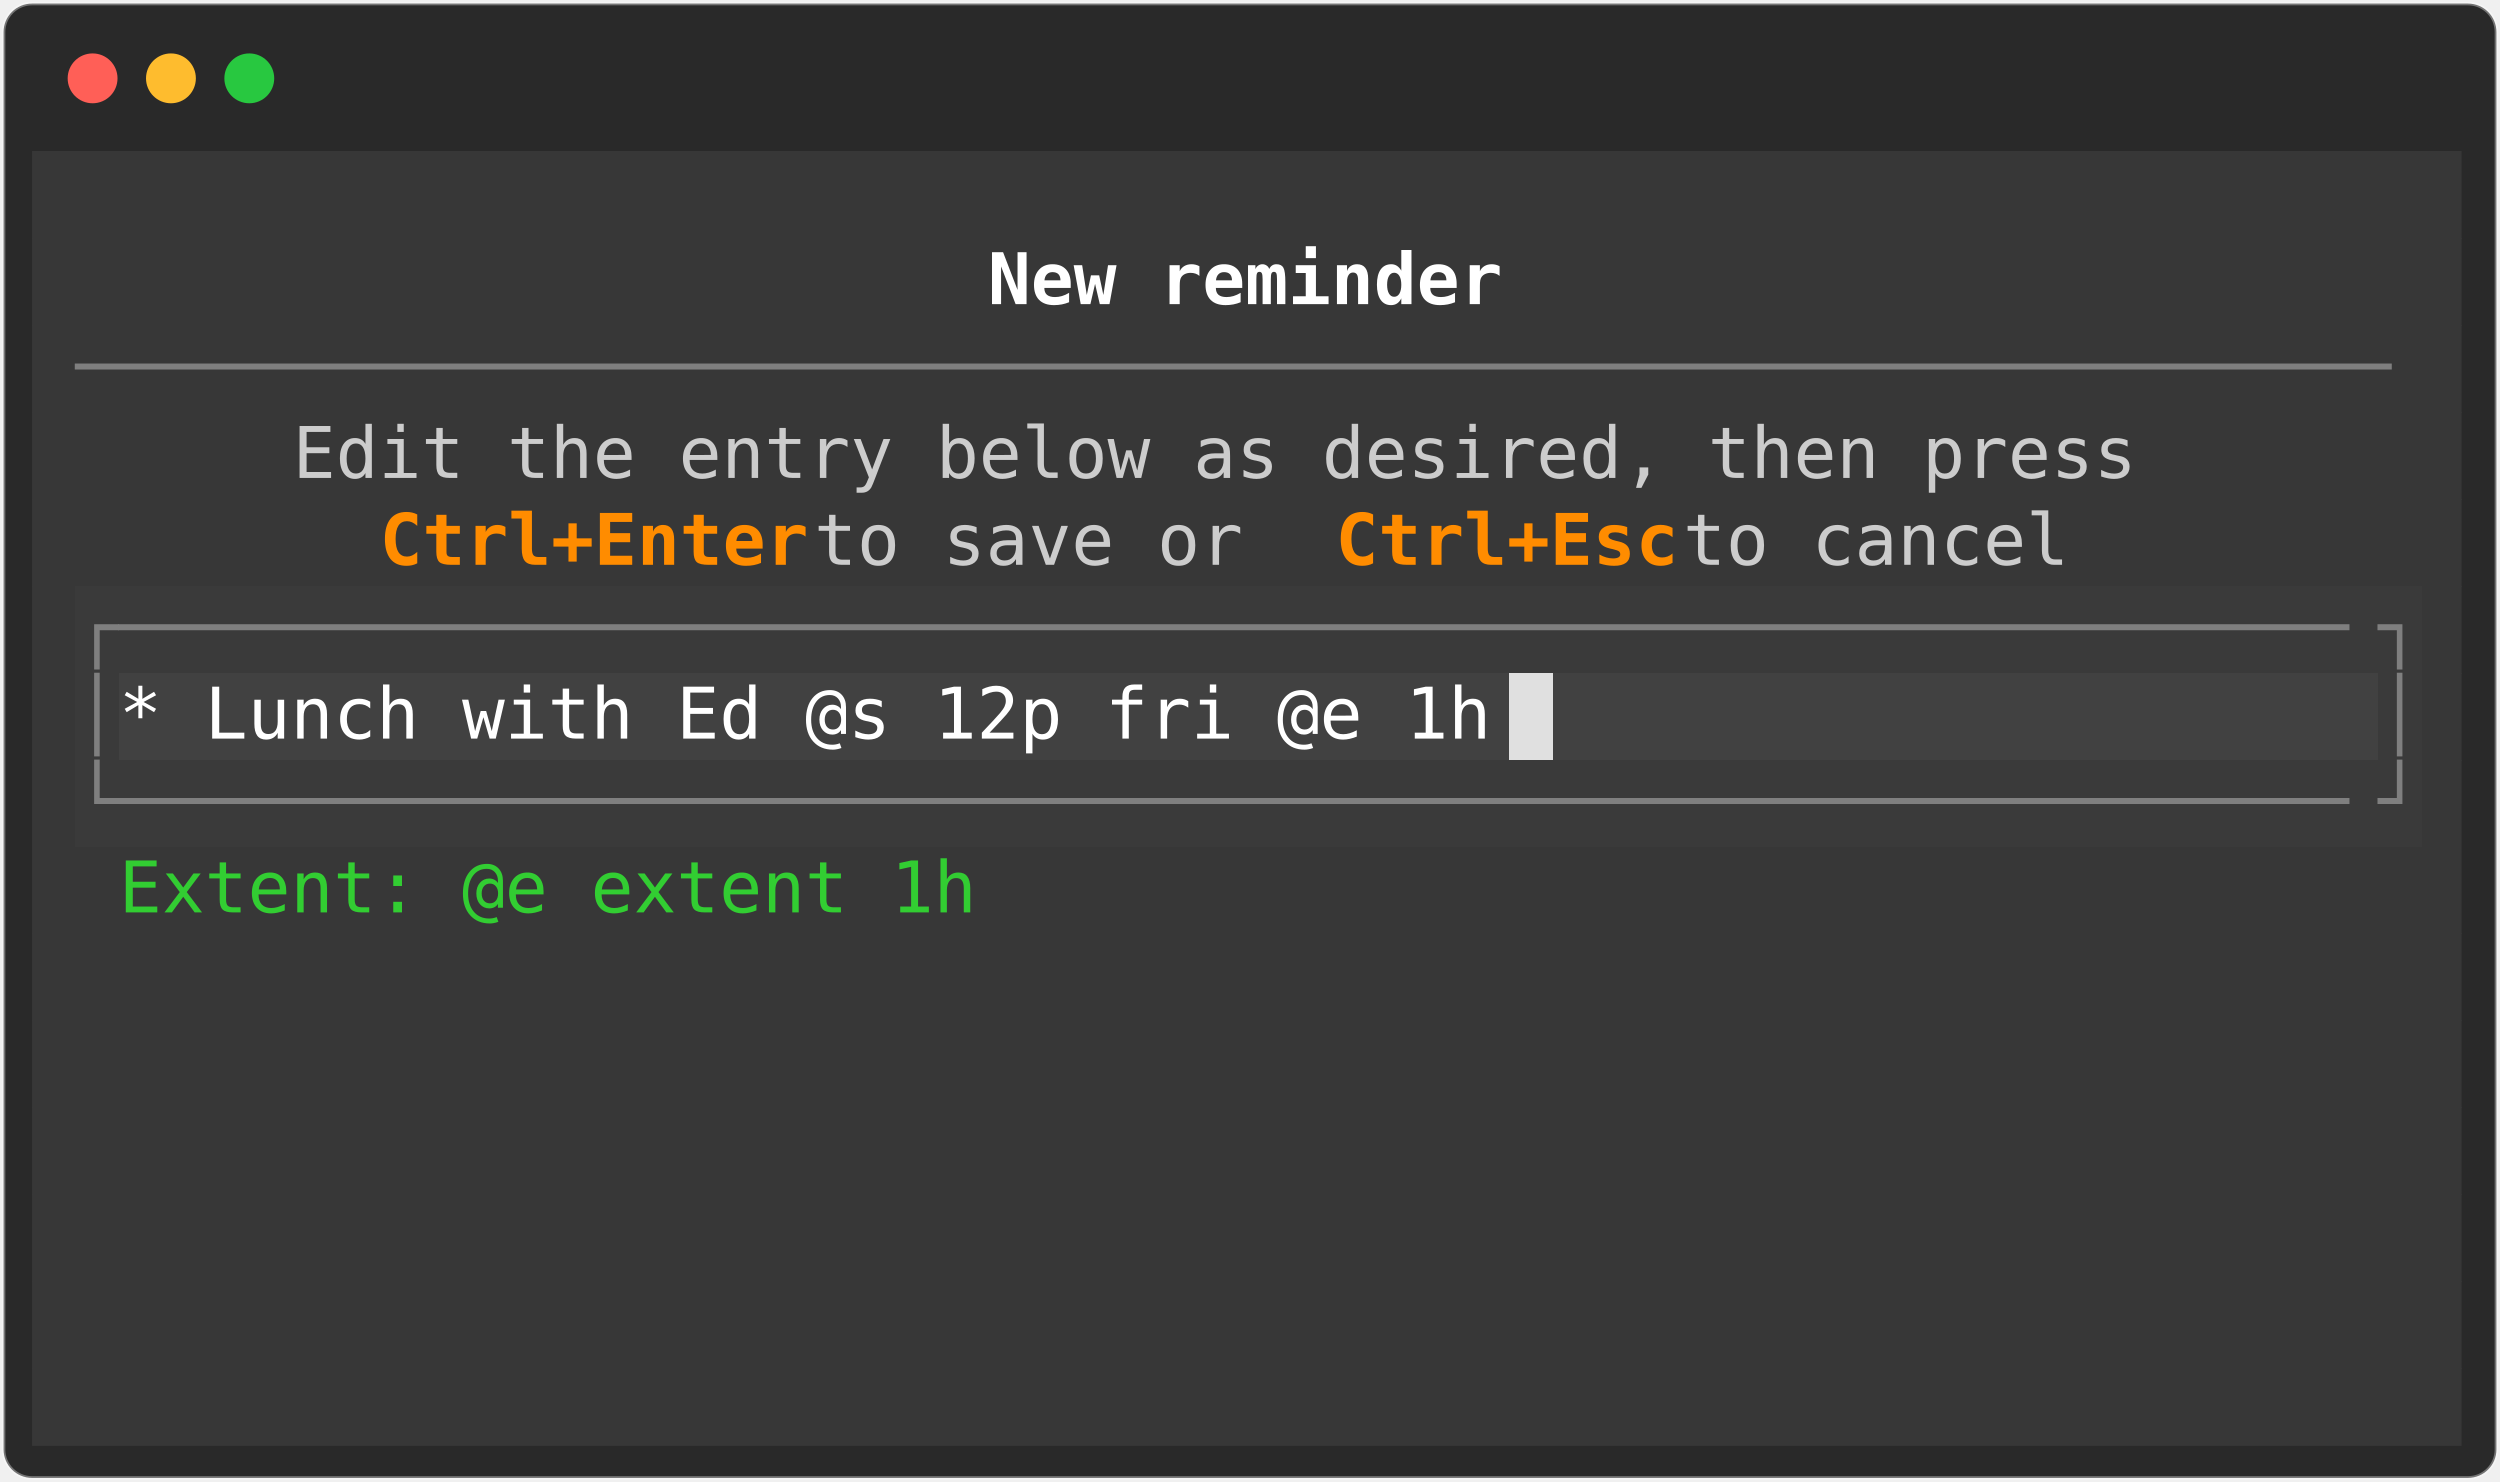
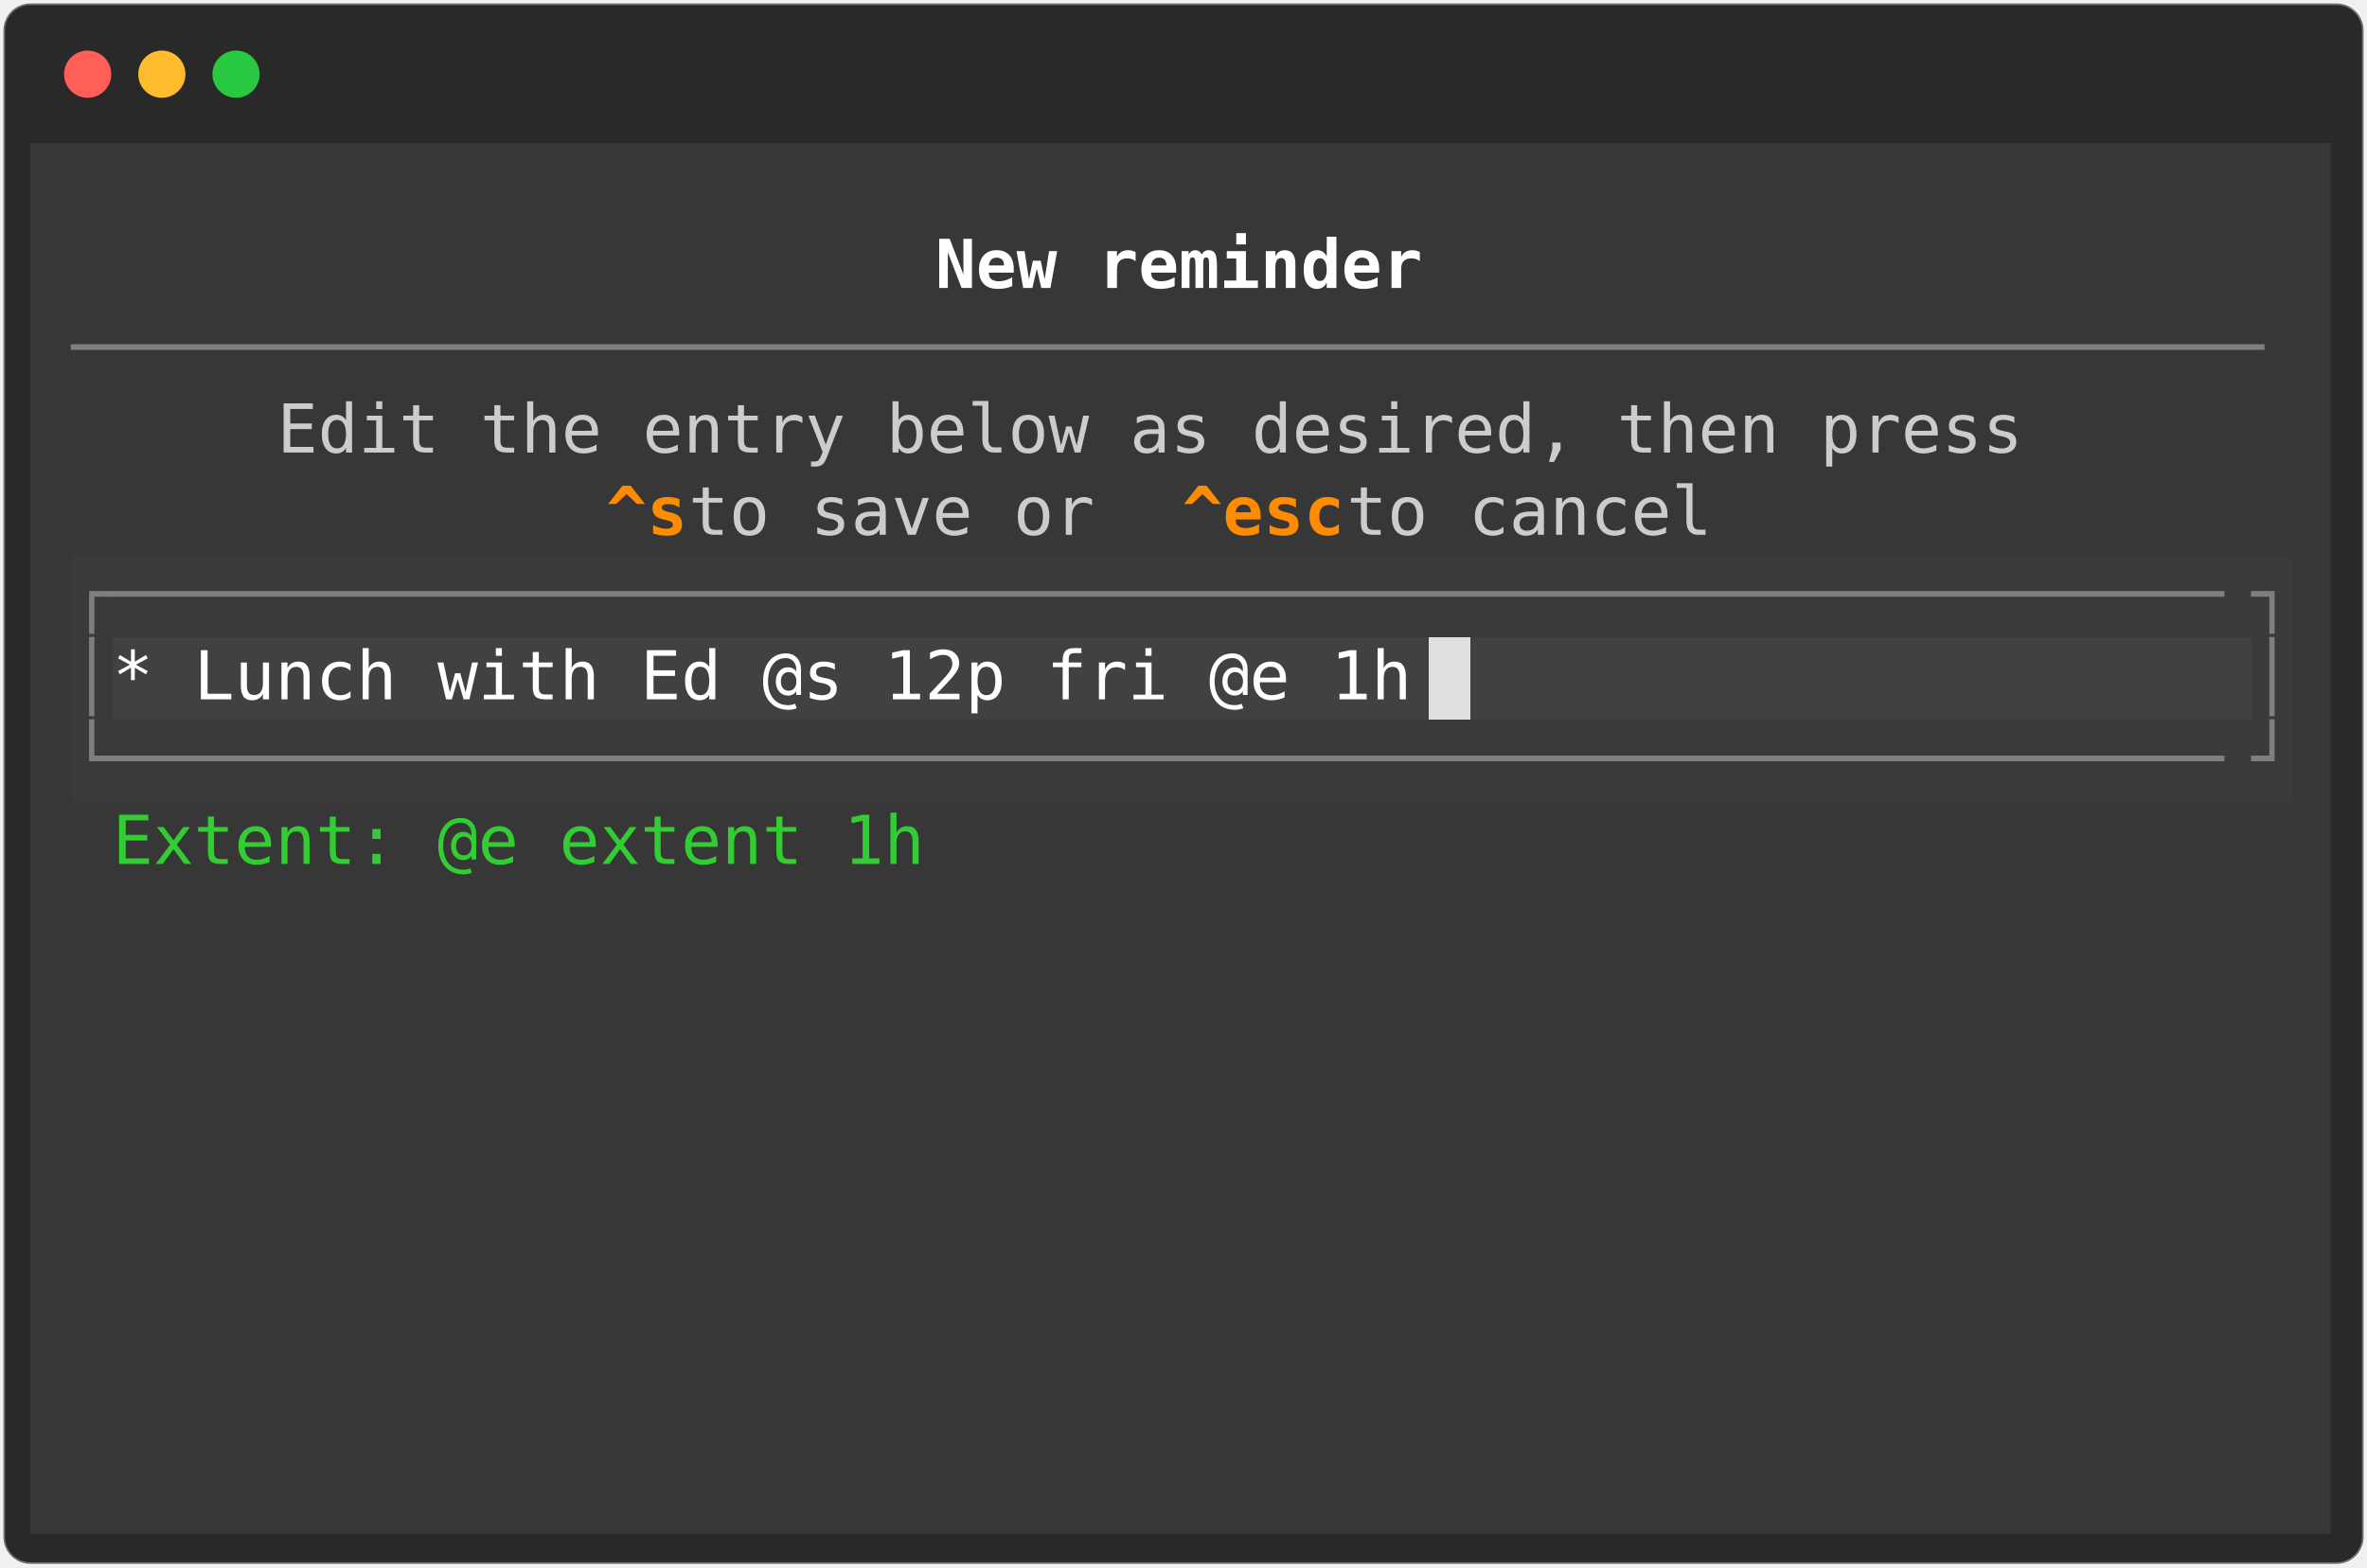
- <svg xmlns="http://www.w3.org/2000/svg" class="rich-terminal" viewBox="0 0 702 416.0">
+ <svg xmlns="http://www.w3.org/2000/svg" class="rich-terminal" viewBox="0 0 702 464.8">
  <style>

    @font-face {
        font-family: "Fira Code";
        src: local("FiraCode-Regular"),
                url("https://cdnjs.cloudflare.com/ajax/libs/firacode/6.2.0/woff2/FiraCode-Regular.woff2") format("woff2"),
                url("https://cdnjs.cloudflare.com/ajax/libs/firacode/6.2.0/woff/FiraCode-Regular.woff") format("woff");
        font-style: normal;
        font-weight: 400;
    }
    @font-face {
        font-family: "Fira Code";
        src: local("FiraCode-Bold"),
                url("https://cdnjs.cloudflare.com/ajax/libs/firacode/6.2.0/woff2/FiraCode-Bold.woff2") format("woff2"),
                url("https://cdnjs.cloudflare.com/ajax/libs/firacode/6.2.0/woff/FiraCode-Bold.woff") format("woff");
        font-style: bold;
        font-weight: 700;
    }

-     .terminal-1954060709-matrix {
+     .terminal-3488974741-matrix {
        font-family: Fira Code, monospace;
        font-size: 20px;
        line-height: 24.4px;
        font-variant-east-asian: full-width;
    }

-     .terminal-1954060709-title {
+     .terminal-3488974741-title {
        font-size: 18px;
        font-weight: bold;
        font-family: arial;
    }

-     .terminal-1954060709-r1 { fill: #c5c8c6 }
- .terminal-1954060709-r2 { fill: #ffffff;font-weight: bold }
- .terminal-1954060709-r3 { fill: #7f7f7f }
- .terminal-1954060709-r4 { fill: #cccccc }
- .terminal-1954060709-r5 { fill: #ff8c00;font-weight: bold }
- .terminal-1954060709-r6 { fill: #ffffff }
- .terminal-1954060709-r7 { fill: #121212 }
- .terminal-1954060709-r8 { fill: #32cd32 }
+     .terminal-3488974741-r1 { fill: #c5c8c6 }
+ .terminal-3488974741-r2 { fill: #ffffff;font-weight: bold }
+ .terminal-3488974741-r3 { fill: #7f7f7f }
+ .terminal-3488974741-r4 { fill: #cccccc }
+ .terminal-3488974741-r5 { fill: #ff8c00;font-weight: bold }
+ .terminal-3488974741-r6 { fill: #ffffff }
+ .terminal-3488974741-r7 { fill: #121212 }
+ .terminal-3488974741-r8 { fill: #32cd32 }
    </style>
  <defs>
-     <clipPath id="terminal-1954060709-clip-terminal">
-       <rect x="0" y="0" width="682.2" height="365.0" />
-     </clipPath>
-     <clipPath id="terminal-1954060709-line-0">
+     <clipPath id="terminal-3488974741-clip-terminal">
+       <rect x="0" y="0" width="682.2" height="413.8" />
+     </clipPath>
+     <clipPath id="terminal-3488974741-line-0">
      <rect x="0" y="1.5" width="683.2" height="24.65" />
    </clipPath>
-     <clipPath id="terminal-1954060709-line-1">
+     <clipPath id="terminal-3488974741-line-1">
      <rect x="0" y="25.9" width="683.2" height="24.65" />
    </clipPath>
-     <clipPath id="terminal-1954060709-line-2">
+     <clipPath id="terminal-3488974741-line-2">
      <rect x="0" y="50.3" width="683.2" height="24.65" />
    </clipPath>
-     <clipPath id="terminal-1954060709-line-3">
+     <clipPath id="terminal-3488974741-line-3">
      <rect x="0" y="74.7" width="683.2" height="24.65" />
    </clipPath>
-     <clipPath id="terminal-1954060709-line-4">
+     <clipPath id="terminal-3488974741-line-4">
      <rect x="0" y="99.1" width="683.2" height="24.65" />
    </clipPath>
-     <clipPath id="terminal-1954060709-line-5">
+     <clipPath id="terminal-3488974741-line-5">
      <rect x="0" y="123.5" width="683.2" height="24.65" />
    </clipPath>
-     <clipPath id="terminal-1954060709-line-6">
+     <clipPath id="terminal-3488974741-line-6">
      <rect x="0" y="147.9" width="683.2" height="24.65" />
    </clipPath>
-     <clipPath id="terminal-1954060709-line-7">
+     <clipPath id="terminal-3488974741-line-7">
      <rect x="0" y="172.3" width="683.2" height="24.65" />
    </clipPath>
-     <clipPath id="terminal-1954060709-line-8">
+     <clipPath id="terminal-3488974741-line-8">
      <rect x="0" y="196.7" width="683.2" height="24.65" />
    </clipPath>
-     <clipPath id="terminal-1954060709-line-9">
+     <clipPath id="terminal-3488974741-line-9">
      <rect x="0" y="221.1" width="683.2" height="24.65" />
    </clipPath>
-     <clipPath id="terminal-1954060709-line-10">
+     <clipPath id="terminal-3488974741-line-10">
      <rect x="0" y="245.5" width="683.2" height="24.65" />
    </clipPath>
-     <clipPath id="terminal-1954060709-line-11">
+     <clipPath id="terminal-3488974741-line-11">
      <rect x="0" y="269.9" width="683.2" height="24.65" />
    </clipPath>
-     <clipPath id="terminal-1954060709-line-12">
+     <clipPath id="terminal-3488974741-line-12">
      <rect x="0" y="294.3" width="683.2" height="24.65" />
    </clipPath>
-     <clipPath id="terminal-1954060709-line-13">
+     <clipPath id="terminal-3488974741-line-13">
      <rect x="0" y="318.7" width="683.2" height="24.65" />
    </clipPath>
+     <clipPath id="terminal-3488974741-line-14">
+       <rect x="0" y="343.1" width="683.2" height="24.65" />
+     </clipPath>
+     <clipPath id="terminal-3488974741-line-15">
+       <rect x="0" y="367.5" width="683.2" height="24.65" />
+     </clipPath>
  </defs>
-   <rect fill="#292929" stroke="rgba(255,255,255,0.35)" stroke-width="1" x="1" y="1" width="700" height="414" rx="8" />
+   <rect fill="#292929" stroke="rgba(255,255,255,0.35)" stroke-width="1" x="1" y="1" width="700" height="462.8" rx="8" />
  <g transform="translate(26,22)">
    <circle cx="0" cy="0" r="7" fill="#ff5f57" />
    <circle cx="22" cy="0" r="7" fill="#febc2e" />
    <circle cx="44" cy="0" r="7" fill="#28c840" />
  </g>
-   <g transform="translate(9, 41)" clip-path="url(#terminal-1954060709-clip-terminal)">
+   <g transform="translate(9, 41)" clip-path="url(#terminal-3488974741-clip-terminal)">
    <rect fill="#373737" x="0" y="1.5" width="12.2" height="24.65" shape-rendering="crispEdges" />
    <rect fill="#373737" x="12.2" y="1.5" width="658.8" height="24.65" shape-rendering="crispEdges" />
    <rect fill="#373737" x="671" y="1.5" width="12.2" height="24.65" shape-rendering="crispEdges" />
    <rect fill="#373737" x="0" y="25.9" width="12.2" height="24.65" shape-rendering="crispEdges" />
    <rect fill="#373737" x="12.2" y="25.9" width="12.2" height="24.65" shape-rendering="crispEdges" />
    <rect fill="#373737" x="24.4" y="25.9" width="244" height="24.65" shape-rendering="crispEdges" />
    <rect fill="#373737" x="268.4" y="25.9" width="146.4" height="24.65" shape-rendering="crispEdges" />
    <rect fill="#373737" x="414.8" y="25.9" width="244" height="24.65" shape-rendering="crispEdges" />
    <rect fill="#373737" x="658.8" y="25.9" width="12.2" height="24.65" shape-rendering="crispEdges" />
    <rect fill="#373737" x="671" y="25.9" width="12.2" height="24.65" shape-rendering="crispEdges" />
    <rect fill="#373737" x="0" y="50.3" width="12.2" height="24.65" shape-rendering="crispEdges" />
    <rect fill="#373737" x="12.2" y="50.3" width="658.8" height="24.65" shape-rendering="crispEdges" />
    <rect fill="#373737" x="671" y="50.3" width="12.2" height="24.65" shape-rendering="crispEdges" />
    <rect fill="#373737" x="0" y="74.7" width="12.2" height="24.65" shape-rendering="crispEdges" />
    <rect fill="#373737" x="12.2" y="74.7" width="12.2" height="24.65" shape-rendering="crispEdges" />
    <rect fill="#373737" x="24.4" y="74.7" width="48.8" height="24.65" shape-rendering="crispEdges" />
    <rect fill="#373737" x="73.2" y="74.7" width="524.6" height="24.65" shape-rendering="crispEdges" />
    <rect fill="#373737" x="597.8" y="74.7" width="61" height="24.65" shape-rendering="crispEdges" />
    <rect fill="#373737" x="658.8" y="74.7" width="12.2" height="24.65" shape-rendering="crispEdges" />
    <rect fill="#373737" x="671" y="74.7" width="12.2" height="24.65" shape-rendering="crispEdges" />
    <rect fill="#373737" x="0" y="99.1" width="12.2" height="24.65" shape-rendering="crispEdges" />
    <rect fill="#373737" x="12.2" y="99.1" width="12.2" height="24.65" shape-rendering="crispEdges" />
-     <rect fill="#373737" x="24.4" y="99.1" width="73.2" height="24.65" shape-rendering="crispEdges" />
-     <rect fill="#373737" x="97.6" y="99.1" width="122" height="24.65" shape-rendering="crispEdges" />
-     <rect fill="#373737" x="219.6" y="99.1" width="146.4" height="24.65" shape-rendering="crispEdges" />
-     <rect fill="#373737" x="366" y="99.1" width="97.6" height="24.65" shape-rendering="crispEdges" />
-     <rect fill="#373737" x="463.6" y="99.1" width="122" height="24.65" shape-rendering="crispEdges" />
-     <rect fill="#373737" x="585.6" y="99.1" width="73.2" height="24.65" shape-rendering="crispEdges" />
+     <rect fill="#373737" x="24.4" y="99.1" width="146.4" height="24.65" shape-rendering="crispEdges" />
+     <rect fill="#373737" x="170.8" y="99.1" width="24.4" height="24.65" shape-rendering="crispEdges" />
+     <rect fill="#373737" x="195.2" y="99.1" width="146.4" height="24.65" shape-rendering="crispEdges" />
+     <rect fill="#373737" x="341.6" y="99.1" width="48.8" height="24.65" shape-rendering="crispEdges" />
+     <rect fill="#373737" x="390.4" y="99.1" width="122" height="24.65" shape-rendering="crispEdges" />
+     <rect fill="#373737" x="512.4" y="99.1" width="146.4" height="24.65" shape-rendering="crispEdges" />
    <rect fill="#373737" x="658.8" y="99.1" width="12.2" height="24.65" shape-rendering="crispEdges" />
    <rect fill="#373737" x="671" y="99.1" width="12.2" height="24.65" shape-rendering="crispEdges" />
    <rect fill="#373737" x="0" y="123.5" width="12.2" height="24.65" shape-rendering="crispEdges" />
    <rect fill="#3a3a3a" x="12.2" y="123.5" width="12.2" height="24.65" shape-rendering="crispEdges" />
    <rect fill="#3a3a3a" x="24.4" y="123.5" width="634.4" height="24.65" shape-rendering="crispEdges" />
    <rect fill="#3a3a3a" x="658.8" y="123.5" width="12.2" height="24.65" shape-rendering="crispEdges" />
    <rect fill="#373737" x="671" y="123.5" width="12.2" height="24.65" shape-rendering="crispEdges" />
    <rect fill="#373737" x="0" y="147.9" width="12.2" height="24.65" shape-rendering="crispEdges" />
    <rect fill="#3a3a3a" x="12.2" y="147.9" width="12.2" height="24.65" shape-rendering="crispEdges" />
    <rect fill="#414141" x="24.4" y="147.9" width="390.4" height="24.65" shape-rendering="crispEdges" />
    <rect fill="#e0e0e0" x="414.8" y="147.9" width="12.2" height="24.65" shape-rendering="crispEdges" />
    <rect fill="#414141" x="427" y="147.9" width="231.8" height="24.65" shape-rendering="crispEdges" />
    <rect fill="#3a3a3a" x="658.8" y="147.9" width="12.2" height="24.65" shape-rendering="crispEdges" />
    <rect fill="#373737" x="671" y="147.9" width="12.2" height="24.65" shape-rendering="crispEdges" />
    <rect fill="#373737" x="0" y="172.3" width="12.2" height="24.65" shape-rendering="crispEdges" />
    <rect fill="#3a3a3a" x="12.2" y="172.3" width="12.2" height="24.65" shape-rendering="crispEdges" />
    <rect fill="#3a3a3a" x="24.4" y="172.3" width="634.4" height="24.65" shape-rendering="crispEdges" />
    <rect fill="#3a3a3a" x="658.8" y="172.3" width="12.2" height="24.65" shape-rendering="crispEdges" />
    <rect fill="#373737" x="671" y="172.3" width="12.2" height="24.65" shape-rendering="crispEdges" />
    <rect fill="#373737" x="0" y="196.7" width="12.2" height="24.65" shape-rendering="crispEdges" />
    <rect fill="#373737" x="12.2" y="196.7" width="12.2" height="24.65" shape-rendering="crispEdges" />
    <rect fill="#373737" x="24.4" y="196.7" width="244" height="24.65" shape-rendering="crispEdges" />
    <rect fill="#373737" x="268.4" y="196.7" width="390.4" height="24.65" shape-rendering="crispEdges" />
    <rect fill="#373737" x="658.8" y="196.7" width="12.2" height="24.65" shape-rendering="crispEdges" />
    <rect fill="#373737" x="671" y="196.7" width="12.2" height="24.65" shape-rendering="crispEdges" />
    <rect fill="#373737" x="0" y="221.1" width="12.2" height="24.65" shape-rendering="crispEdges" />
    <rect fill="#373737" x="12.2" y="221.1" width="658.8" height="24.65" shape-rendering="crispEdges" />
    <rect fill="#373737" x="671" y="221.1" width="12.2" height="24.65" shape-rendering="crispEdges" />
    <rect fill="#373737" x="0" y="245.5" width="12.2" height="24.65" shape-rendering="crispEdges" />
    <rect fill="#373737" x="12.2" y="245.5" width="658.8" height="24.65" shape-rendering="crispEdges" />
    <rect fill="#373737" x="671" y="245.5" width="12.2" height="24.65" shape-rendering="crispEdges" />
    <rect fill="#373737" x="0" y="269.9" width="12.2" height="24.65" shape-rendering="crispEdges" />
    <rect fill="#373737" x="12.2" y="269.9" width="658.8" height="24.65" shape-rendering="crispEdges" />
    <rect fill="#373737" x="671" y="269.9" width="12.2" height="24.65" shape-rendering="crispEdges" />
    <rect fill="#373737" x="0" y="294.3" width="12.2" height="24.65" shape-rendering="crispEdges" />
    <rect fill="#373737" x="12.2" y="294.3" width="658.8" height="24.65" shape-rendering="crispEdges" />
    <rect fill="#373737" x="671" y="294.3" width="12.2" height="24.65" shape-rendering="crispEdges" />
    <rect fill="#373737" x="0" y="318.7" width="12.2" height="24.65" shape-rendering="crispEdges" />
    <rect fill="#373737" x="12.2" y="318.7" width="658.8" height="24.65" shape-rendering="crispEdges" />
    <rect fill="#373737" x="671" y="318.7" width="12.2" height="24.65" shape-rendering="crispEdges" />
    <rect fill="#373737" x="0" y="343.1" width="12.2" height="24.65" shape-rendering="crispEdges" />
    <rect fill="#373737" x="12.2" y="343.1" width="658.8" height="24.65" shape-rendering="crispEdges" />
    <rect fill="#373737" x="671" y="343.1" width="12.2" height="24.65" shape-rendering="crispEdges" />
-     <g class="terminal-1954060709-matrix">
-       <text class="terminal-1954060709-r1" x="683.2" y="20" textLength="12.2" clip-path="url(#terminal-1954060709-line-0)">
- </text>
-       <text class="terminal-1954060709-r2" x="268.4" y="44.4" textLength="146.4" clip-path="url(#terminal-1954060709-line-1)">New reminder</text>
-       <text class="terminal-1954060709-r1" x="683.2" y="44.4" textLength="12.2" clip-path="url(#terminal-1954060709-line-1)">
- </text>
-       <text class="terminal-1954060709-r3" x="12.2" y="68.8" textLength="658.8" clip-path="url(#terminal-1954060709-line-2)">──────────────────────────────────────────────────────</text>
-       <text class="terminal-1954060709-r1" x="683.2" y="68.8" textLength="12.2" clip-path="url(#terminal-1954060709-line-2)">
- </text>
-       <text class="terminal-1954060709-r4" x="73.2" y="93.2" textLength="524.6" clip-path="url(#terminal-1954060709-line-3)">Edit the entry below as desired, then press</text>
-       <text class="terminal-1954060709-r1" x="683.2" y="93.2" textLength="12.2" clip-path="url(#terminal-1954060709-line-3)">
- </text>
-       <text class="terminal-1954060709-r5" x="97.6" y="117.6" textLength="122" clip-path="url(#terminal-1954060709-line-4)">Ctrl+Enter</text>
-       <text class="terminal-1954060709-r4" x="219.6" y="117.6" textLength="146.4" clip-path="url(#terminal-1954060709-line-4)"> to save or </text>
-       <text class="terminal-1954060709-r5" x="366" y="117.6" textLength="97.6" clip-path="url(#terminal-1954060709-line-4)">Ctrl+Esc</text>
-       <text class="terminal-1954060709-r4" x="463.6" y="117.6" textLength="122" clip-path="url(#terminal-1954060709-line-4)"> to cancel</text>
-       <text class="terminal-1954060709-r1" x="683.2" y="117.6" textLength="12.2" clip-path="url(#terminal-1954060709-line-4)">
- </text>
-       <text class="terminal-1954060709-r3" x="12.2" y="142" textLength="12.2" clip-path="url(#terminal-1954060709-line-5)">┌</text>
-       <text class="terminal-1954060709-r3" x="24.4" y="142" textLength="634.4" clip-path="url(#terminal-1954060709-line-5)">────────────────────────────────────────────────────</text>
-       <text class="terminal-1954060709-r3" x="658.8" y="142" textLength="12.2" clip-path="url(#terminal-1954060709-line-5)">┐</text>
-       <text class="terminal-1954060709-r1" x="683.2" y="142" textLength="12.2" clip-path="url(#terminal-1954060709-line-5)">
- </text>
-       <text class="terminal-1954060709-r3" x="12.2" y="166.4" textLength="12.2" clip-path="url(#terminal-1954060709-line-6)">│</text>
-       <text class="terminal-1954060709-r6" x="24.4" y="166.4" textLength="390.4" clip-path="url(#terminal-1954060709-line-6)">* Lunch with Ed @s 12p fri @e 1h</text>
-       <text class="terminal-1954060709-r3" x="658.8" y="166.4" textLength="12.2" clip-path="url(#terminal-1954060709-line-6)">│</text>
-       <text class="terminal-1954060709-r1" x="683.2" y="166.4" textLength="12.2" clip-path="url(#terminal-1954060709-line-6)">
- </text>
-       <text class="terminal-1954060709-r3" x="12.2" y="190.8" textLength="12.2" clip-path="url(#terminal-1954060709-line-7)">└</text>
-       <text class="terminal-1954060709-r3" x="24.4" y="190.8" textLength="634.4" clip-path="url(#terminal-1954060709-line-7)">────────────────────────────────────────────────────</text>
-       <text class="terminal-1954060709-r3" x="658.8" y="190.8" textLength="12.2" clip-path="url(#terminal-1954060709-line-7)">┘</text>
-       <text class="terminal-1954060709-r1" x="683.2" y="190.8" textLength="12.2" clip-path="url(#terminal-1954060709-line-7)">
- </text>
-       <text class="terminal-1954060709-r8" x="24.4" y="215.2" textLength="244" clip-path="url(#terminal-1954060709-line-8)">Extent: @e extent 1h</text>
-       <text class="terminal-1954060709-r1" x="683.2" y="215.2" textLength="12.2" clip-path="url(#terminal-1954060709-line-8)">
- </text>
-       <text class="terminal-1954060709-r1" x="683.2" y="239.6" textLength="12.2" clip-path="url(#terminal-1954060709-line-9)">
- </text>
-       <text class="terminal-1954060709-r1" x="683.2" y="264" textLength="12.2" clip-path="url(#terminal-1954060709-line-10)">
- </text>
-       <text class="terminal-1954060709-r1" x="683.2" y="288.4" textLength="12.2" clip-path="url(#terminal-1954060709-line-11)">
- </text>
-       <text class="terminal-1954060709-r1" x="683.2" y="312.8" textLength="12.2" clip-path="url(#terminal-1954060709-line-12)">
- </text>
-       <text class="terminal-1954060709-r1" x="683.2" y="337.2" textLength="12.2" clip-path="url(#terminal-1954060709-line-13)">
+     <rect fill="#373737" x="0" y="367.5" width="12.2" height="24.65" shape-rendering="crispEdges" />
+     <rect fill="#373737" x="12.2" y="367.5" width="658.8" height="24.65" shape-rendering="crispEdges" />
+     <rect fill="#373737" x="671" y="367.5" width="12.2" height="24.65" shape-rendering="crispEdges" />
+     <rect fill="#373737" x="0" y="391.9" width="12.2" height="24.65" shape-rendering="crispEdges" />
+     <rect fill="#373737" x="12.2" y="391.9" width="658.8" height="24.65" shape-rendering="crispEdges" />
+     <rect fill="#373737" x="671" y="391.9" width="12.2" height="24.65" shape-rendering="crispEdges" />
+     <g class="terminal-3488974741-matrix">
+       <text class="terminal-3488974741-r1" x="683.2" y="20" textLength="12.2" clip-path="url(#terminal-3488974741-line-0)">
+ </text>
+       <text class="terminal-3488974741-r2" x="268.4" y="44.4" textLength="146.4" clip-path="url(#terminal-3488974741-line-1)">New reminder</text>
+       <text class="terminal-3488974741-r1" x="683.2" y="44.4" textLength="12.2" clip-path="url(#terminal-3488974741-line-1)">
+ </text>
+       <text class="terminal-3488974741-r3" x="12.2" y="68.8" textLength="658.8" clip-path="url(#terminal-3488974741-line-2)">──────────────────────────────────────────────────────</text>
+       <text class="terminal-3488974741-r1" x="683.2" y="68.8" textLength="12.2" clip-path="url(#terminal-3488974741-line-2)">
+ </text>
+       <text class="terminal-3488974741-r4" x="73.2" y="93.2" textLength="524.6" clip-path="url(#terminal-3488974741-line-3)">Edit the entry below as desired, then press</text>
+       <text class="terminal-3488974741-r1" x="683.2" y="93.2" textLength="12.2" clip-path="url(#terminal-3488974741-line-3)">
+ </text>
+       <text class="terminal-3488974741-r5" x="170.8" y="117.6" textLength="24.4" clip-path="url(#terminal-3488974741-line-4)">^s</text>
+       <text class="terminal-3488974741-r4" x="195.2" y="117.6" textLength="146.4" clip-path="url(#terminal-3488974741-line-4)"> to save or </text>
+       <text class="terminal-3488974741-r5" x="341.6" y="117.6" textLength="48.8" clip-path="url(#terminal-3488974741-line-4)">^esc</text>
+       <text class="terminal-3488974741-r4" x="390.4" y="117.6" textLength="122" clip-path="url(#terminal-3488974741-line-4)"> to cancel</text>
+       <text class="terminal-3488974741-r1" x="683.2" y="117.6" textLength="12.2" clip-path="url(#terminal-3488974741-line-4)">
+ </text>
+       <text class="terminal-3488974741-r3" x="12.2" y="142" textLength="12.2" clip-path="url(#terminal-3488974741-line-5)">┌</text>
+       <text class="terminal-3488974741-r3" x="24.4" y="142" textLength="634.4" clip-path="url(#terminal-3488974741-line-5)">────────────────────────────────────────────────────</text>
+       <text class="terminal-3488974741-r3" x="658.8" y="142" textLength="12.2" clip-path="url(#terminal-3488974741-line-5)">┐</text>
+       <text class="terminal-3488974741-r1" x="683.2" y="142" textLength="12.2" clip-path="url(#terminal-3488974741-line-5)">
+ </text>
+       <text class="terminal-3488974741-r3" x="12.2" y="166.4" textLength="12.2" clip-path="url(#terminal-3488974741-line-6)">│</text>
+       <text class="terminal-3488974741-r6" x="24.4" y="166.4" textLength="390.4" clip-path="url(#terminal-3488974741-line-6)">* Lunch with Ed @s 12p fri @e 1h</text>
+       <text class="terminal-3488974741-r3" x="658.8" y="166.4" textLength="12.2" clip-path="url(#terminal-3488974741-line-6)">│</text>
+       <text class="terminal-3488974741-r1" x="683.2" y="166.4" textLength="12.2" clip-path="url(#terminal-3488974741-line-6)">
+ </text>
+       <text class="terminal-3488974741-r3" x="12.2" y="190.8" textLength="12.2" clip-path="url(#terminal-3488974741-line-7)">└</text>
+       <text class="terminal-3488974741-r3" x="24.4" y="190.8" textLength="634.4" clip-path="url(#terminal-3488974741-line-7)">────────────────────────────────────────────────────</text>
+       <text class="terminal-3488974741-r3" x="658.8" y="190.8" textLength="12.2" clip-path="url(#terminal-3488974741-line-7)">┘</text>
+       <text class="terminal-3488974741-r1" x="683.2" y="190.8" textLength="12.2" clip-path="url(#terminal-3488974741-line-7)">
+ </text>
+       <text class="terminal-3488974741-r8" x="24.4" y="215.2" textLength="244" clip-path="url(#terminal-3488974741-line-8)">Extent: @e extent 1h</text>
+       <text class="terminal-3488974741-r1" x="683.2" y="215.2" textLength="12.2" clip-path="url(#terminal-3488974741-line-8)">
+ </text>
+       <text class="terminal-3488974741-r1" x="683.2" y="239.6" textLength="12.2" clip-path="url(#terminal-3488974741-line-9)">
+ </text>
+       <text class="terminal-3488974741-r1" x="683.2" y="264" textLength="12.2" clip-path="url(#terminal-3488974741-line-10)">
+ </text>
+       <text class="terminal-3488974741-r1" x="683.2" y="288.4" textLength="12.2" clip-path="url(#terminal-3488974741-line-11)">
+ </text>
+       <text class="terminal-3488974741-r1" x="683.2" y="312.8" textLength="12.2" clip-path="url(#terminal-3488974741-line-12)">
+ </text>
+       <text class="terminal-3488974741-r1" x="683.2" y="337.2" textLength="12.2" clip-path="url(#terminal-3488974741-line-13)">
+ </text>
+       <text class="terminal-3488974741-r1" x="683.2" y="361.6" textLength="12.2" clip-path="url(#terminal-3488974741-line-14)">
+ </text>
+       <text class="terminal-3488974741-r1" x="683.2" y="386" textLength="12.2" clip-path="url(#terminal-3488974741-line-15)">
</text>
    </g>
  </g>
</svg>
